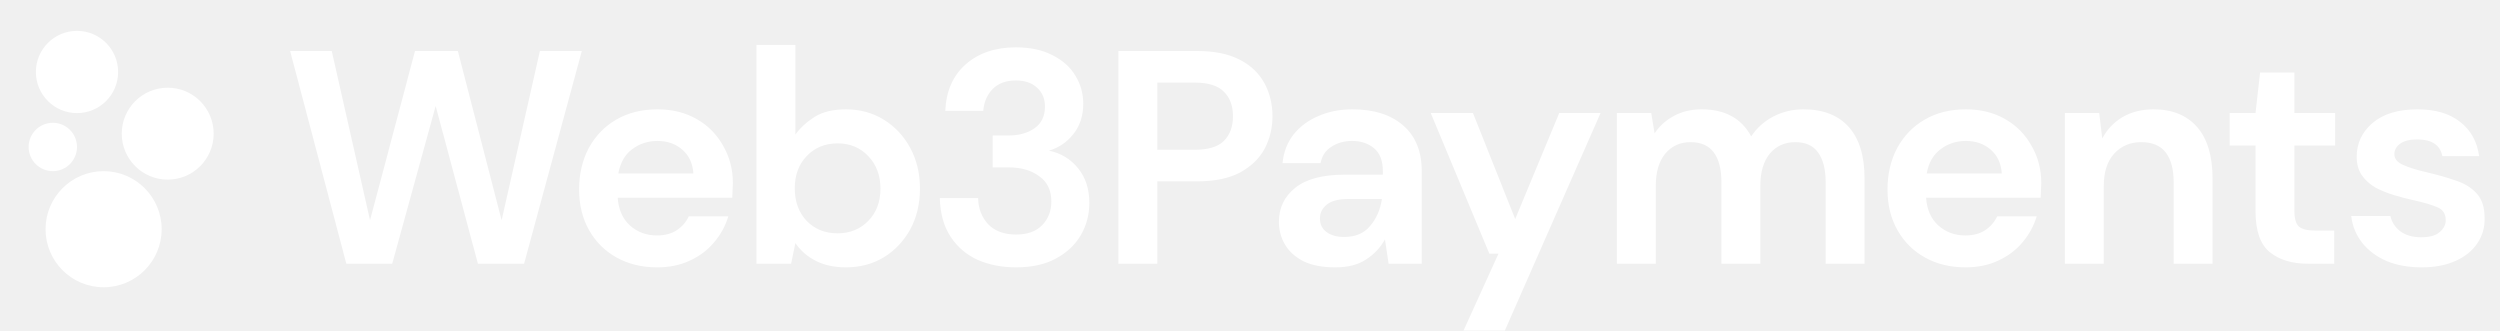
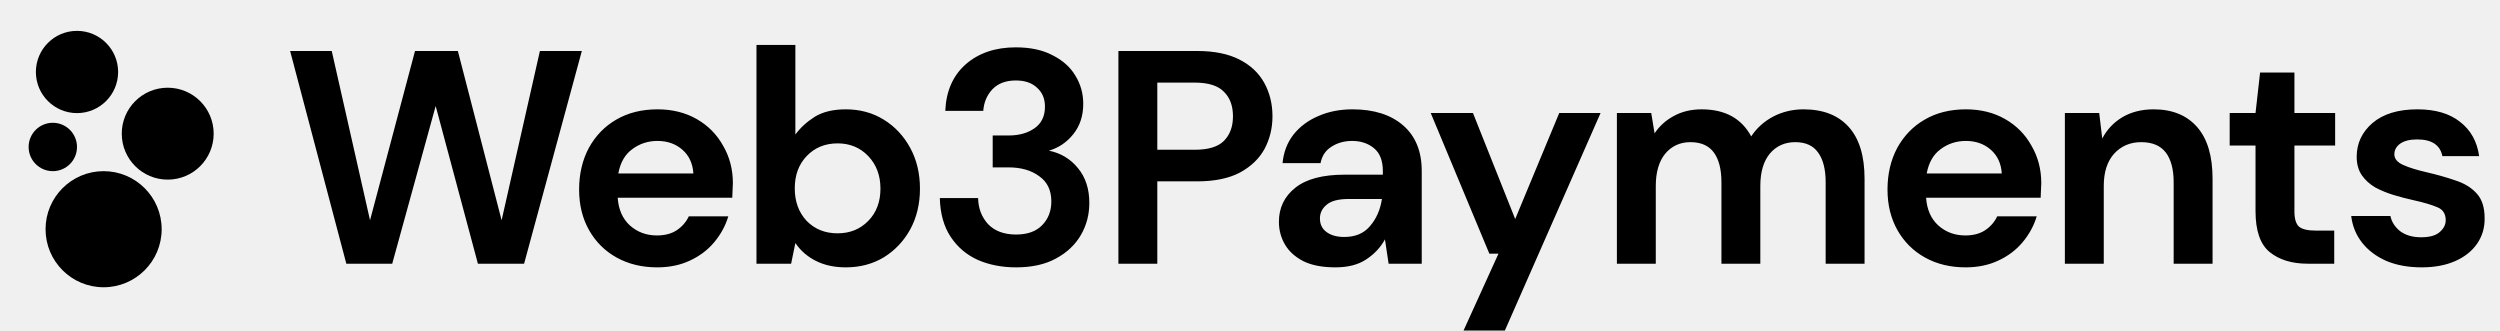
<svg xmlns="http://www.w3.org/2000/svg" width="2389" height="316" viewBox="0 0 2389 316" fill="none">
-   <path d="M330.952 252L277.23 48.728H317.014L353.602 210.475L396.58 48.728H437.525L479.341 210.475L515.929 48.728H556.003L500.829 252H456.69L416.326 101.289L374.801 252H330.952ZM628.028 255.485C613.509 255.485 600.635 252.387 589.407 246.192C578.178 239.997 569.37 231.286 562.981 220.057C556.593 208.829 553.399 195.858 553.399 181.145C553.399 166.239 556.496 152.978 562.691 141.362C569.079 129.747 577.791 120.745 588.826 114.356C600.054 107.774 613.218 104.483 628.319 104.483C642.451 104.483 654.938 107.58 665.779 113.775C676.62 119.97 685.041 128.488 691.042 139.329C697.237 149.977 700.335 161.883 700.335 175.047C700.335 177.177 700.238 179.403 700.045 181.726C700.045 184.049 699.948 186.469 699.754 188.986H590.278C591.052 200.214 594.924 209.023 601.893 215.411C609.056 221.8 617.671 224.994 627.738 224.994C635.288 224.994 641.58 223.348 646.613 220.057C651.84 216.573 655.712 212.12 658.229 206.699H695.979C693.269 215.798 688.719 224.123 682.331 231.673C676.136 239.029 668.392 244.837 659.1 249.096C650.001 253.355 639.644 255.485 628.028 255.485ZM628.319 134.683C619.22 134.683 611.186 137.297 604.216 142.524C597.247 147.557 592.795 155.301 590.859 165.755H662.584C662.004 156.269 658.519 148.719 652.13 143.104C645.742 137.49 637.805 134.683 628.319 134.683ZM808.259 255.485C797.418 255.485 787.932 253.452 779.801 249.387C771.671 245.321 765.088 239.61 760.055 232.254L755.99 252H722.885V42.921H760.055V128.585C764.701 122.197 770.799 116.582 778.349 111.743C786.093 106.903 796.063 104.483 808.259 104.483C821.811 104.483 833.91 107.774 844.558 114.356C855.206 120.938 863.627 129.94 869.822 141.362C876.017 152.784 879.114 165.755 879.114 180.274C879.114 194.794 876.017 207.764 869.822 219.186C863.627 230.414 855.206 239.32 844.558 245.902C833.91 252.29 821.811 255.485 808.259 255.485ZM800.419 222.961C812.228 222.961 822.004 218.993 829.748 211.055C837.492 203.118 841.364 192.858 841.364 180.274C841.364 167.691 837.492 157.333 829.748 149.203C822.004 141.072 812.228 137.006 800.419 137.006C788.416 137.006 778.543 141.072 770.799 149.203C763.249 157.14 759.474 167.4 759.474 179.984C759.474 192.567 763.249 202.924 770.799 211.055C778.543 218.993 788.416 222.961 800.419 222.961ZM970.977 255.485C957.619 255.485 945.519 253.162 934.678 248.515C923.837 243.676 915.125 236.319 908.543 226.446C901.961 216.573 898.476 204.183 898.089 189.276H934.678C934.872 199.149 938.066 207.474 944.261 214.25C950.649 220.832 959.555 224.123 970.977 224.123C981.818 224.123 990.142 221.122 995.95 215.121C1001.76 209.119 1004.66 201.569 1004.66 192.47C1004.66 181.823 1000.79 173.789 993.046 168.368C985.496 162.754 975.72 159.947 963.717 159.947H948.617V129.456H964.007C973.88 129.456 982.108 127.133 988.69 122.487C995.272 117.841 998.563 110.968 998.563 101.869C998.563 94.319 996.047 88.318 991.013 83.865C986.174 79.219 979.398 76.896 970.686 76.896C961.2 76.896 953.747 79.703 948.326 85.317C943.099 90.931 940.195 97.804 939.615 105.935H903.316C904.091 87.156 910.576 72.347 922.772 61.505C935.162 50.664 951.133 45.244 970.686 45.244C984.625 45.244 996.337 47.76 1005.82 52.794C1015.5 57.634 1022.76 64.119 1027.6 72.25C1032.64 80.381 1035.15 89.383 1035.15 99.256C1035.15 110.678 1031.96 120.357 1025.57 128.295C1019.37 136.038 1011.63 141.265 1002.34 143.976C1013.76 146.299 1023.05 151.913 1030.22 160.818C1037.38 169.53 1040.96 180.565 1040.96 193.922C1040.96 205.151 1038.25 215.411 1032.83 224.704C1027.41 233.996 1019.47 241.449 1009.02 247.063C998.757 252.678 986.077 255.485 970.977 255.485ZM1068.75 252V48.728H1143.96C1160.22 48.728 1173.68 51.439 1184.33 56.859C1194.97 62.28 1202.91 69.733 1208.14 79.219C1213.36 88.705 1215.98 99.353 1215.98 111.162C1215.98 122.39 1213.46 132.747 1208.43 142.233C1203.39 151.526 1195.55 159.076 1184.91 164.884C1174.26 170.498 1160.61 173.305 1143.96 173.305H1105.92V252H1068.75ZM1105.92 143.104H1141.64C1154.61 143.104 1163.9 140.297 1169.52 134.683C1175.32 128.875 1178.23 121.035 1178.23 111.162C1178.23 101.095 1175.32 93.254 1169.52 87.64C1163.9 81.833 1154.61 78.929 1141.64 78.929H1105.92V143.104ZM1276.14 255.485C1263.75 255.485 1253.58 253.549 1245.65 249.677C1237.71 245.611 1231.81 240.288 1227.93 233.706C1224.06 227.123 1222.13 219.864 1222.13 211.926C1222.13 198.569 1227.35 187.727 1237.81 179.403C1248.26 171.079 1263.94 166.916 1284.85 166.916H1321.44V163.432C1321.44 153.558 1318.63 146.299 1313.02 141.653C1307.4 137.006 1300.43 134.683 1292.11 134.683C1284.56 134.683 1277.98 136.522 1272.36 140.201C1266.75 143.685 1263.26 148.912 1261.91 155.882H1225.61C1226.58 145.428 1230.06 136.329 1236.06 128.585C1242.26 120.841 1250.2 114.937 1259.88 110.871C1269.56 106.612 1280.4 104.483 1292.4 104.483C1312.92 104.483 1329.09 109.613 1340.89 119.873C1352.7 130.134 1358.61 144.653 1358.61 163.432V252H1326.96L1323.47 228.769C1319.21 236.513 1313.21 242.901 1305.47 247.935C1297.92 252.968 1288.14 255.485 1276.14 255.485ZM1284.56 226.446C1295.21 226.446 1303.43 222.961 1309.24 215.992C1315.24 209.023 1319.02 200.408 1320.57 190.147H1288.92C1279.04 190.147 1271.98 191.986 1267.72 195.665C1263.46 199.149 1261.33 203.505 1261.33 208.732C1261.33 214.346 1263.46 218.702 1267.72 221.8C1271.98 224.897 1277.59 226.446 1284.56 226.446ZM1398.55 315.885L1431.94 242.417H1423.23L1367.19 107.968H1407.55L1447.92 209.313L1490.02 107.968H1529.52L1438.04 315.885H1398.55ZM1545.1 252V107.968H1577.92L1581.11 127.424C1585.76 120.454 1591.86 114.937 1599.41 110.871C1607.15 106.612 1616.05 104.483 1626.12 104.483C1648.38 104.483 1664.16 113.098 1673.45 130.327C1678.68 122.39 1685.65 116.098 1694.36 111.452C1703.27 106.806 1712.95 104.483 1723.4 104.483C1742.18 104.483 1756.6 110.097 1766.67 121.325C1776.74 132.554 1781.77 149.009 1781.77 170.691V252H1744.6V174.176C1744.6 161.786 1742.18 152.3 1737.34 145.718C1732.69 139.136 1725.43 135.845 1715.56 135.845C1705.49 135.845 1697.36 139.523 1691.17 146.88C1685.17 154.236 1682.17 164.496 1682.17 177.661V252H1645V174.176C1645 161.786 1642.58 152.3 1637.74 145.718C1632.9 139.136 1625.44 135.845 1615.38 135.845C1605.5 135.845 1597.47 139.523 1591.27 146.88C1585.27 154.236 1582.27 164.496 1582.27 177.661V252H1545.1ZM1878.33 255.485C1863.81 255.485 1850.94 252.387 1839.71 246.192C1828.48 239.997 1819.67 231.286 1813.28 220.057C1806.89 208.829 1803.7 195.858 1803.7 181.145C1803.7 166.239 1806.8 152.978 1812.99 141.362C1819.38 129.747 1828.09 120.745 1839.13 114.356C1850.36 107.774 1863.52 104.483 1878.62 104.483C1892.75 104.483 1905.24 107.58 1916.08 113.775C1926.92 119.97 1935.34 128.488 1941.34 139.329C1947.54 149.977 1950.64 161.883 1950.64 175.047C1950.64 177.177 1950.54 179.403 1950.35 181.726C1950.35 184.049 1950.25 186.469 1950.06 188.986H1840.58C1841.35 200.214 1845.23 209.023 1852.2 215.411C1859.36 221.8 1867.97 224.994 1878.04 224.994C1885.59 224.994 1891.88 223.348 1896.92 220.057C1902.14 216.573 1906.01 212.12 1908.53 206.699H1946.28C1943.57 215.798 1939.02 224.123 1932.63 231.673C1926.44 239.029 1918.69 244.837 1909.4 249.096C1900.3 253.355 1889.95 255.485 1878.33 255.485ZM1878.62 134.683C1869.52 134.683 1861.49 137.297 1854.52 142.524C1847.55 147.557 1843.1 155.301 1841.16 165.755H1912.89C1912.31 156.269 1908.82 148.719 1902.43 143.104C1896.04 137.49 1888.11 134.683 1878.62 134.683ZM1973.19 252V107.968H2006L2008.91 132.36C2013.36 123.842 2019.75 117.066 2028.07 112.033C2036.59 107 2046.56 104.483 2057.98 104.483C2075.79 104.483 2089.63 110.097 2099.51 121.325C2109.38 132.554 2114.32 149.009 2114.32 170.691V252H2077.15V174.176C2077.15 161.786 2074.63 152.3 2069.6 145.718C2064.56 139.136 2056.72 135.845 2046.07 135.845C2035.62 135.845 2027.01 139.523 2020.23 146.88C2013.65 154.236 2010.36 164.496 2010.36 177.661V252H1973.19ZM2205.32 252C2190.22 252 2178.12 248.322 2169.02 240.965C2159.93 233.609 2155.38 220.541 2155.38 201.763V139.039H2130.69V107.968H2155.38L2159.73 69.346H2192.55V107.968H2231.46V139.039H2192.55V202.053C2192.55 209.023 2194 213.862 2196.9 216.573C2200 219.089 2205.23 220.348 2212.58 220.348H2230.59V252H2205.32ZM2314.19 255.485C2301.41 255.485 2290.18 253.452 2280.5 249.387C2270.82 245.127 2263.08 239.32 2257.27 231.963C2251.47 224.607 2247.98 216.089 2246.82 206.409H2284.28C2285.44 212.023 2288.54 216.863 2293.57 220.928C2298.8 224.8 2305.48 226.736 2313.61 226.736C2321.74 226.736 2327.64 225.091 2331.32 221.8C2335.19 218.509 2337.13 214.734 2337.13 210.475C2337.13 204.28 2334.42 200.117 2329 197.988C2323.58 195.665 2316.03 193.438 2306.35 191.309C2300.15 189.954 2293.86 188.308 2287.47 186.372C2281.08 184.436 2275.18 182.016 2269.76 179.113C2264.53 176.015 2260.27 172.143 2256.98 167.497C2253.69 162.657 2252.05 156.753 2252.05 149.783C2252.05 137.006 2257.08 126.262 2267.15 117.55C2277.41 108.839 2291.73 104.483 2310.12 104.483C2327.16 104.483 2340.71 108.451 2350.78 116.389C2361.04 124.326 2367.14 135.264 2369.07 149.203H2333.94C2331.81 138.555 2323.77 133.231 2309.83 133.231C2302.86 133.231 2297.44 134.586 2293.57 137.297C2289.89 140.007 2288.05 143.395 2288.05 147.46C2288.05 151.719 2290.86 155.107 2296.48 157.624C2302.09 160.141 2309.54 162.464 2318.84 164.593C2328.9 166.916 2338.1 169.53 2346.42 172.434C2354.94 175.144 2361.72 179.306 2366.75 184.92C2371.78 190.341 2374.3 198.181 2374.3 208.442C2374.49 217.347 2372.17 225.381 2367.33 232.544C2362.49 239.707 2355.52 245.321 2346.42 249.387C2337.32 253.452 2326.58 255.485 2314.19 255.485Z" fill="white" />
-   <circle cx="99.006" cy="219.032" r="55.475" fill="white" />
-   <circle cx="160.263" cy="127.73" r="43.918" fill="white" />
-   <circle cx="73.582" cy="68.787" r="39.295" fill="white" />
-   <circle cx="50.468" cy="140.443" r="23.115" fill="white" />
+   <path d="M330.952 252L277.23 48.728H317.014L353.602 210.475L396.58 48.728H437.525L479.341 210.475L515.929 48.728H556.003L500.829 252H456.69L416.326 101.289L374.801 252H330.952ZM628.028 255.485C613.509 255.485 600.635 252.387 589.407 246.192C578.178 239.997 569.37 231.286 562.981 220.057C556.593 208.829 553.399 195.858 553.399 181.145C553.399 166.239 556.496 152.978 562.691 141.362C569.079 129.747 577.791 120.745 588.826 114.356C600.054 107.774 613.218 104.483 628.319 104.483C642.451 104.483 654.938 107.58 665.779 113.775C676.62 119.97 685.041 128.488 691.042 139.329C697.237 149.977 700.335 161.883 700.335 175.047C700.335 177.177 700.238 179.403 700.045 181.726C700.045 184.049 699.948 186.469 699.754 188.986H590.278C591.052 200.214 594.924 209.023 601.893 215.411C609.056 221.8 617.671 224.994 627.738 224.994C635.288 224.994 641.58 223.348 646.613 220.057C651.84 216.573 655.712 212.12 658.229 206.699H695.979C693.269 215.798 688.719 224.123 682.331 231.673C676.136 239.029 668.392 244.837 659.1 249.096C650.001 253.355 639.644 255.485 628.028 255.485ZM628.319 134.683C619.22 134.683 611.186 137.297 604.216 142.524C597.247 147.557 592.795 155.301 590.859 165.755H662.584C662.004 156.269 658.519 148.719 652.13 143.104C645.742 137.49 637.805 134.683 628.319 134.683ZM808.259 255.485C797.418 255.485 787.932 253.452 779.801 249.387C771.671 245.321 765.088 239.61 760.055 232.254L755.99 252H722.885V42.921H760.055V128.585C764.701 122.197 770.799 116.582 778.349 111.743C786.093 106.903 796.063 104.483 808.259 104.483C821.811 104.483 833.91 107.774 844.558 114.356C855.206 120.938 863.627 129.94 869.822 141.362C876.017 152.784 879.114 165.755 879.114 180.274C879.114 194.794 876.017 207.764 869.822 219.186C863.627 230.414 855.206 239.32 844.558 245.902C833.91 252.29 821.811 255.485 808.259 255.485ZM800.419 222.961C812.228 222.961 822.004 218.993 829.748 211.055C837.492 203.118 841.364 192.858 841.364 180.274C841.364 167.691 837.492 157.333 829.748 149.203C822.004 141.072 812.228 137.006 800.419 137.006C788.416 137.006 778.543 141.072 770.799 149.203C763.249 157.14 759.474 167.4 759.474 179.984C759.474 192.567 763.249 202.924 770.799 211.055C778.543 218.993 788.416 222.961 800.419 222.961ZM970.977 255.485C957.619 255.485 945.519 253.162 934.678 248.515C923.837 243.676 915.125 236.319 908.543 226.446C901.961 216.573 898.476 204.183 898.089 189.276H934.678C934.872 199.149 938.066 207.474 944.261 214.25C950.649 220.832 959.555 224.123 970.977 224.123C981.818 224.123 990.142 221.122 995.95 215.121C1001.76 209.119 1004.66 201.569 1004.66 192.47C1004.66 181.823 1000.79 173.789 993.046 168.368C985.496 162.754 975.72 159.947 963.717 159.947H948.617V129.456H964.007C973.88 129.456 982.108 127.133 988.69 122.487C995.272 117.841 998.563 110.968 998.563 101.869C998.563 94.319 996.047 88.318 991.013 83.865C986.174 79.219 979.398 76.896 970.686 76.896C961.2 76.896 953.747 79.703 948.326 85.317C943.099 90.931 940.195 97.804 939.615 105.935H903.316C904.091 87.156 910.576 72.347 922.772 61.505C935.162 50.664 951.133 45.244 970.686 45.244C984.625 45.244 996.337 47.76 1005.82 52.794C1015.5 57.634 1022.76 64.119 1027.6 72.25C1032.64 80.381 1035.15 89.383 1035.15 99.256C1035.15 110.678 1031.96 120.357 1025.57 128.295C1019.37 136.038 1011.63 141.265 1002.34 143.976C1013.76 146.299 1023.05 151.913 1030.22 160.818C1037.38 169.53 1040.96 180.565 1040.96 193.922C1040.96 205.151 1038.25 215.411 1032.83 224.704C1027.41 233.996 1019.47 241.449 1009.02 247.063C998.757 252.678 986.077 255.485 970.977 255.485ZM1068.75 252V48.728H1143.96C1160.22 48.728 1173.68 51.439 1184.33 56.859C1194.97 62.28 1202.91 69.733 1208.14 79.219C1213.36 88.705 1215.98 99.353 1215.98 111.162C1215.98 122.39 1213.46 132.747 1208.43 142.233C1203.39 151.526 1195.55 159.076 1184.91 164.884C1174.26 170.498 1160.61 173.305 1143.96 173.305H1105.92V252H1068.75ZM1105.92 143.104H1141.64C1154.61 143.104 1163.9 140.297 1169.52 134.683C1175.32 128.875 1178.23 121.035 1178.23 111.162C1178.23 101.095 1175.32 93.254 1169.52 87.64C1163.9 81.833 1154.61 78.929 1141.64 78.929H1105.92V143.104ZM1276.14 255.485C1263.75 255.485 1253.58 253.549 1245.65 249.677C1237.71 245.611 1231.81 240.288 1227.93 233.706C1224.06 227.123 1222.13 219.864 1222.13 211.926C1222.13 198.569 1227.35 187.727 1237.81 179.403C1248.26 171.079 1263.94 166.916 1284.85 166.916H1321.44V163.432C1321.44 153.558 1318.63 146.299 1313.02 141.653C1307.4 137.006 1300.43 134.683 1292.11 134.683C1284.56 134.683 1277.98 136.522 1272.36 140.201C1266.75 143.685 1263.26 148.912 1261.91 155.882H1225.61C1226.58 145.428 1230.06 136.329 1236.06 128.585C1242.26 120.841 1250.2 114.937 1259.88 110.871C1269.56 106.612 1280.4 104.483 1292.4 104.483C1312.92 104.483 1329.09 109.613 1340.89 119.873C1352.7 130.134 1358.61 144.653 1358.61 163.432V252H1326.96L1323.47 228.769C1319.21 236.513 1313.21 242.901 1305.47 247.935C1297.92 252.968 1288.14 255.485 1276.14 255.485ZM1284.56 226.446C1295.21 226.446 1303.43 222.961 1309.24 215.992C1315.24 209.023 1319.02 200.408 1320.57 190.147H1288.92C1279.04 190.147 1271.98 191.986 1267.72 195.665C1263.46 199.149 1261.33 203.505 1261.33 208.732C1261.33 214.346 1263.46 218.702 1267.72 221.8C1271.98 224.897 1277.59 226.446 1284.56 226.446ZM1398.55 315.885L1431.94 242.417H1423.23L1367.19 107.968H1407.55L1447.92 209.313L1490.02 107.968H1529.52L1438.04 315.885H1398.55ZM1545.1 252V107.968H1577.92L1581.11 127.424C1585.76 120.454 1591.86 114.937 1599.41 110.871C1607.15 106.612 1616.05 104.483 1626.12 104.483C1648.38 104.483 1664.16 113.098 1673.45 130.327C1678.68 122.39 1685.65 116.098 1694.36 111.452C1703.27 106.806 1712.95 104.483 1723.4 104.483C1742.18 104.483 1756.6 110.097 1766.67 121.325C1776.74 132.554 1781.77 149.009 1781.77 170.691V252H1744.6V174.176C1744.6 161.786 1742.18 152.3 1737.34 145.718C1732.69 139.136 1725.43 135.845 1715.56 135.845C1705.49 135.845 1697.36 139.523 1691.17 146.88C1685.17 154.236 1682.17 164.496 1682.17 177.661V252H1645V174.176C1645 161.786 1642.58 152.3 1637.74 145.718C1632.9 139.136 1625.44 135.845 1615.38 135.845C1605.5 135.845 1597.47 139.523 1591.27 146.88C1585.27 154.236 1582.27 164.496 1582.27 177.661V252H1545.1ZM1878.33 255.485C1863.81 255.485 1850.94 252.387 1839.71 246.192C1828.48 239.997 1819.67 231.286 1813.28 220.057C1806.89 208.829 1803.7 195.858 1803.7 181.145C1803.7 166.239 1806.8 152.978 1812.99 141.362C1819.38 129.747 1828.09 120.745 1839.13 114.356C1850.36 107.774 1863.52 104.483 1878.62 104.483C1892.75 104.483 1905.24 107.58 1916.08 113.775C1926.92 119.97 1935.34 128.488 1941.34 139.329C1947.54 149.977 1950.64 161.883 1950.64 175.047C1950.64 177.177 1950.54 179.403 1950.35 181.726C1950.35 184.049 1950.25 186.469 1950.06 188.986H1840.58C1841.35 200.214 1845.23 209.023 1852.2 215.411C1859.36 221.8 1867.97 224.994 1878.04 224.994C1885.59 224.994 1891.88 223.348 1896.92 220.057C1902.14 216.573 1906.01 212.12 1908.53 206.699H1946.28C1943.57 215.798 1939.02 224.123 1932.63 231.673C1926.44 239.029 1918.69 244.837 1909.4 249.096C1900.3 253.355 1889.95 255.485 1878.33 255.485ZM1878.62 134.683C1869.52 134.683 1861.49 137.297 1854.52 142.524C1847.55 147.557 1843.1 155.301 1841.16 165.755H1912.89C1912.31 156.269 1908.82 148.719 1902.43 143.104C1896.04 137.49 1888.11 134.683 1878.62 134.683ZM1973.19 252V107.968H2006L2008.91 132.36C2013.36 123.842 2019.75 117.066 2028.07 112.033C2036.59 107 2046.56 104.483 2057.98 104.483C2075.79 104.483 2089.63 110.097 2099.51 121.325C2109.38 132.554 2114.32 149.009 2114.32 170.691V252H2077.15V174.176C2077.15 161.786 2074.63 152.3 2069.6 145.718C2064.56 139.136 2056.72 135.845 2046.07 135.845C2035.62 135.845 2027.01 139.523 2020.23 146.88C2013.65 154.236 2010.36 164.496 2010.36 177.661V252H1973.19ZM2205.32 252C2190.22 252 2178.12 248.322 2169.02 240.965C2159.93 233.609 2155.38 220.541 2155.38 201.763V139.039H2130.69V107.968H2155.38L2159.73 69.346H2192.55V107.968H2231.46V139.039H2192.55V202.053C2192.55 209.023 2194 213.862 2196.9 216.573C2200 219.089 2205.23 220.348 2212.58 220.348H2230.59V252H2205.32ZM2314.19 255.485C2301.41 255.485 2290.18 253.452 2280.5 249.387C2270.82 245.127 2263.08 239.32 2257.27 231.963C2251.47 224.607 2247.98 216.089 2246.82 206.409H2284.28C2285.44 212.023 2288.54 216.863 2293.57 220.928C2298.8 224.8 2305.48 226.736 2313.61 226.736C2321.74 226.736 2327.64 225.091 2331.32 221.8C2335.19 218.509 2337.13 214.734 2337.13 210.475C2337.13 204.28 2334.42 200.117 2329 197.988C2323.58 195.665 2316.03 193.438 2306.35 191.309C2300.15 189.954 2293.86 188.308 2287.47 186.372C2281.08 184.436 2275.18 182.016 2269.76 179.113C2264.53 176.015 2260.27 172.143 2256.98 167.497C2253.69 162.657 2252.05 156.753 2252.05 149.783C2252.05 137.006 2257.08 126.262 2267.15 117.55C2277.41 108.839 2291.73 104.483 2310.12 104.483C2327.16 104.483 2340.71 108.451 2350.78 116.389C2361.04 124.326 2367.14 135.264 2369.07 149.203H2333.94C2331.81 138.555 2323.77 133.231 2309.83 133.231C2302.86 133.231 2297.44 134.586 2293.57 137.297C2289.89 140.007 2288.05 143.395 2288.05 147.46C2288.05 151.719 2290.86 155.107 2296.48 157.624C2302.09 160.141 2309.54 162.464 2318.84 164.593C2328.9 166.916 2338.1 169.53 2346.42 172.434C2354.94 175.144 2361.72 179.306 2366.75 184.92C2371.78 190.341 2374.3 198.181 2374.3 208.442C2374.49 217.347 2372.17 225.381 2367.33 232.544C2362.49 239.707 2355.52 245.321 2346.42 249.387C2337.32 253.452 2326.58 255.485 2314.19 255.485Z" fill="black" />
+   <circle cx="99.006" cy="219.032" r="55.475" fill="black" />
+   <circle cx="160.263" cy="127.73" r="43.918" fill="black" />
+   <circle cx="73.582" cy="68.787" r="39.295" fill="black" />
+   <circle cx="50.468" cy="140.443" r="23.115" fill="black" />
</svg>
